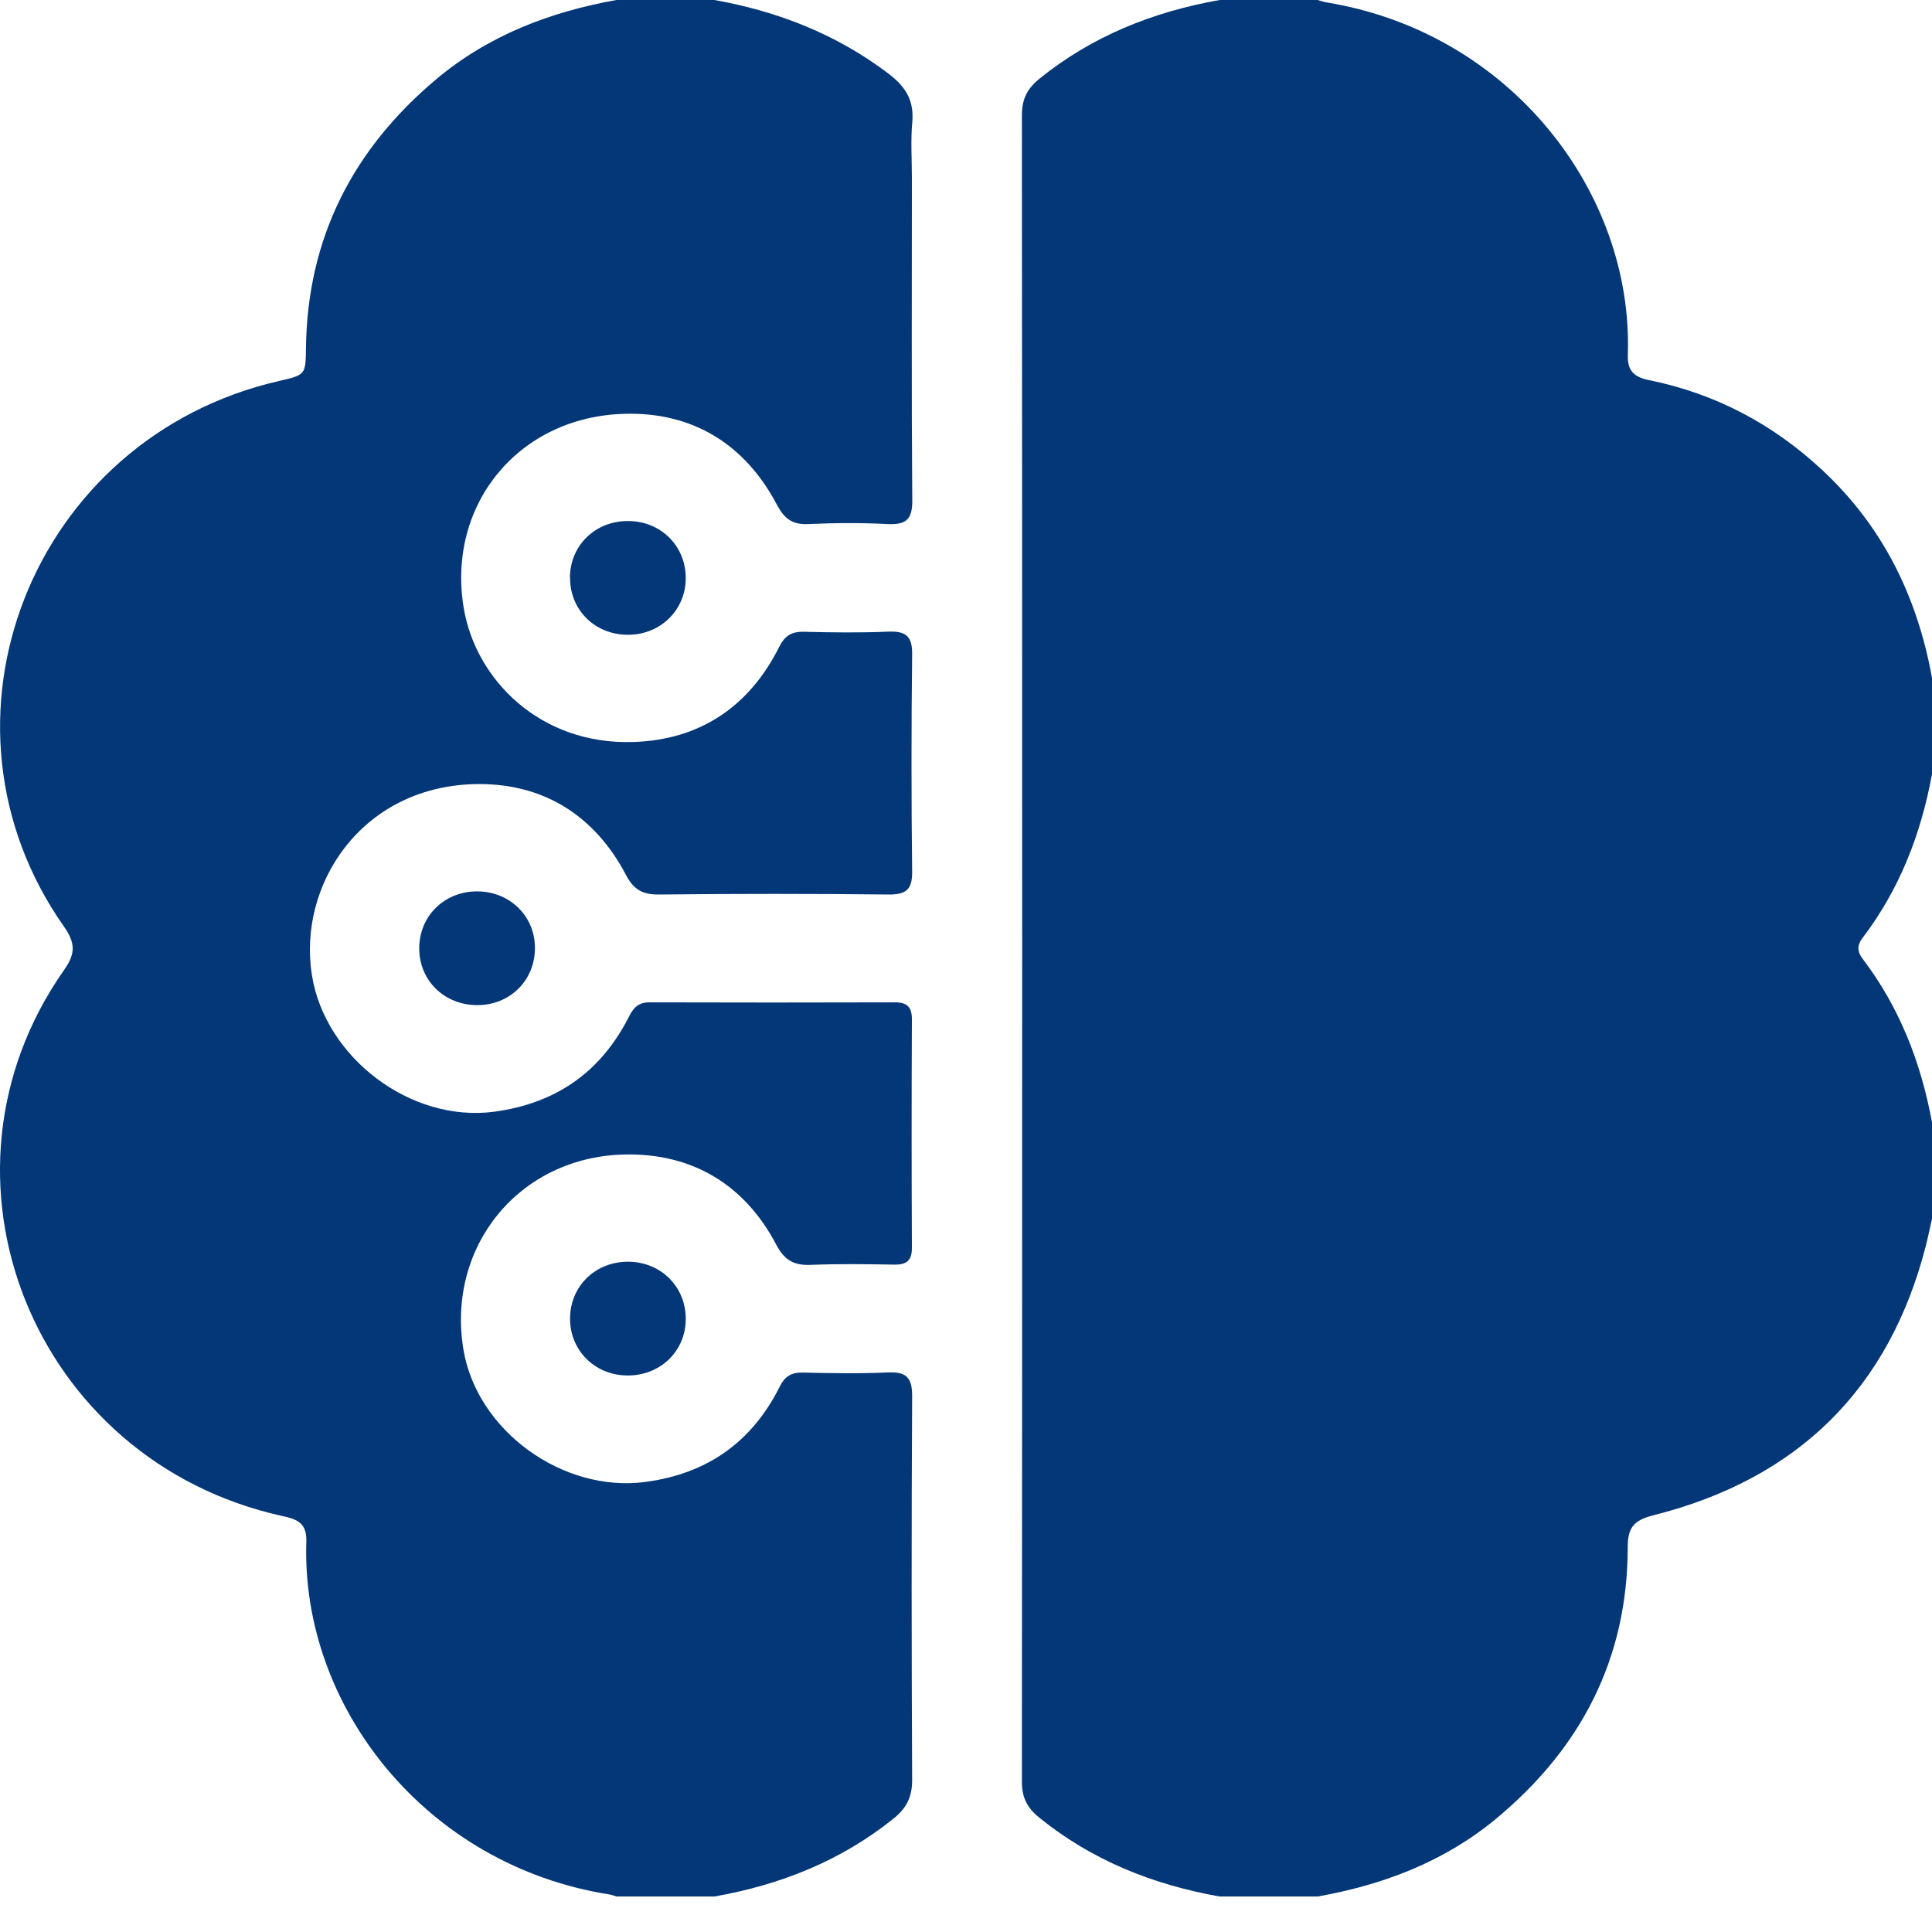
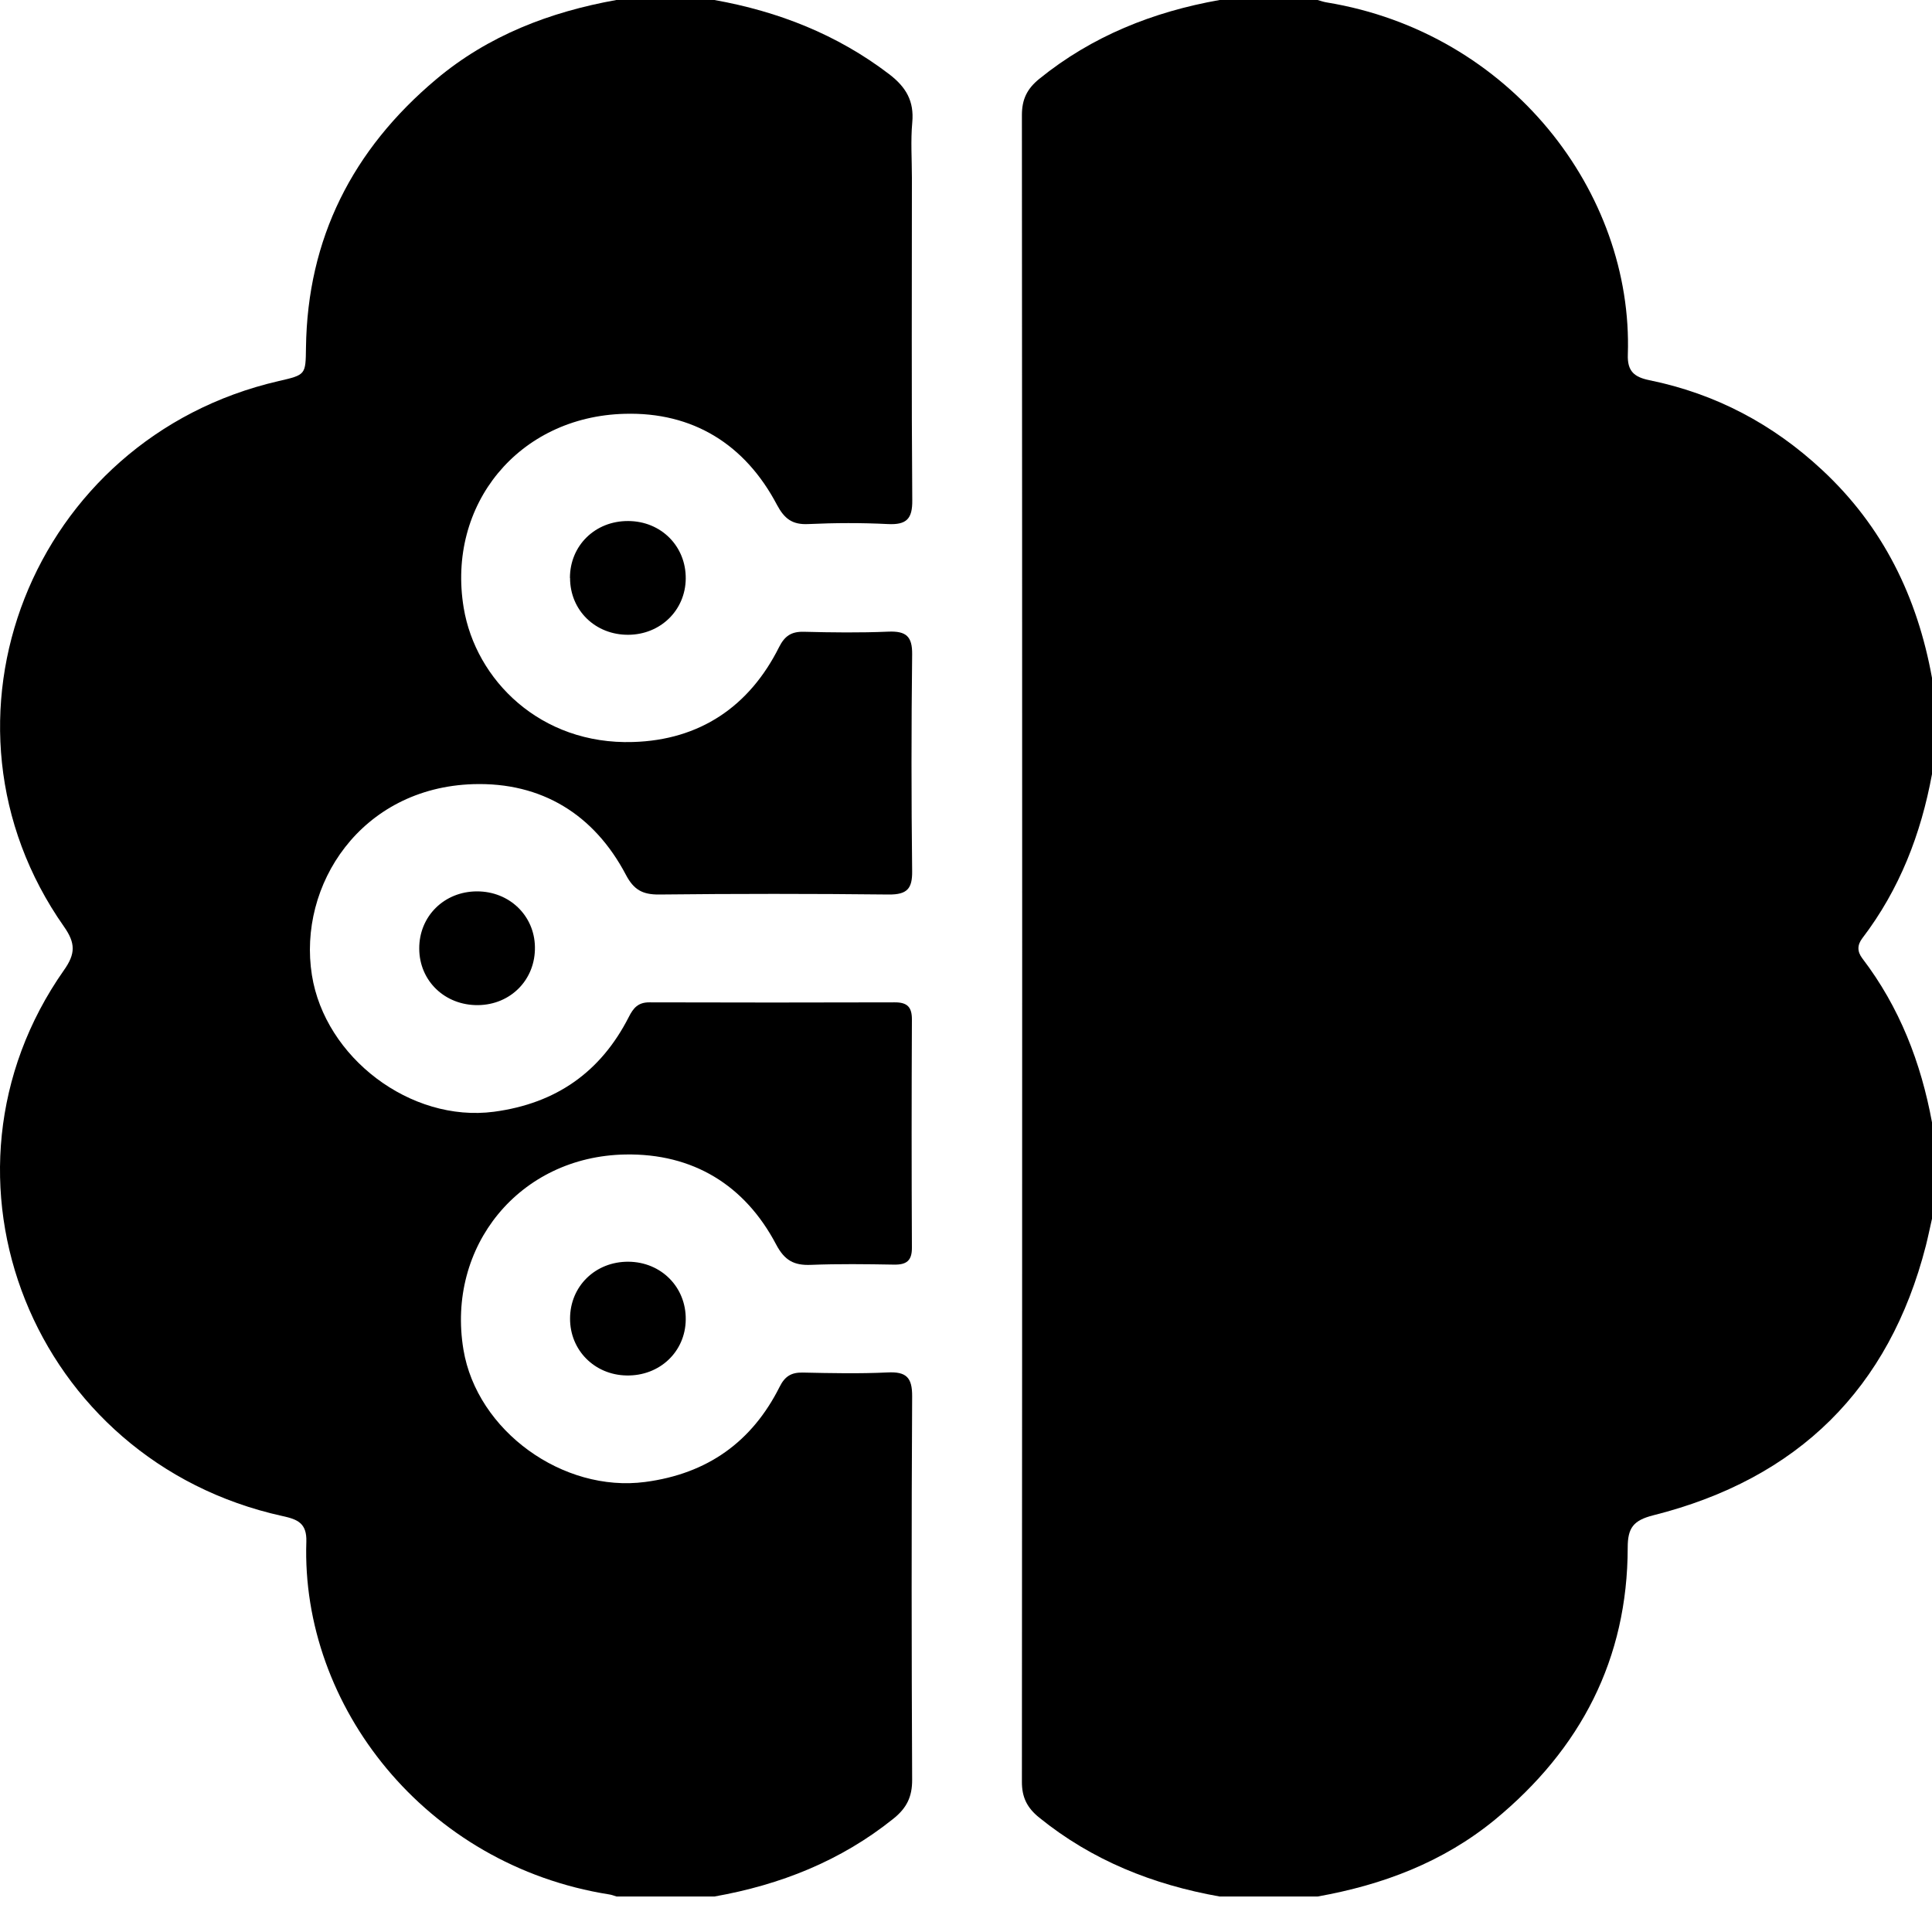
<svg xmlns="http://www.w3.org/2000/svg" width="16" height="16" viewBox="0 0 16 16" fill="none">
-   <path d="M10.1 4.24775e-05L10.912 4.24065e-05C10.937 0.007 10.961 0.016 10.987 0.02C12.511 0.27 13.526 1.595 13.481 2.936C13.476 3.075 13.534 3.123 13.661 3.149C14.209 3.261 14.683 3.513 15.089 3.891C15.596 4.362 15.879 4.946 16 5.614L16 6.411C15.909 6.906 15.732 7.365 15.423 7.77C15.38 7.827 15.38 7.88 15.423 7.937C15.732 8.342 15.909 8.801 16 9.295L16 10.093C15.983 10.167 15.968 10.242 15.949 10.317C15.646 11.499 14.892 12.247 13.692 12.549C13.526 12.591 13.48 12.654 13.48 12.816C13.479 13.738 13.092 14.484 12.379 15.071C11.952 15.421 11.452 15.61 10.912 15.706L10.1 15.706C9.548 15.608 9.044 15.407 8.607 15.053C8.506 14.972 8.462 14.884 8.463 14.754C8.466 10.153 8.466 5.553 8.463 0.953C8.463 0.822 8.506 0.735 8.607 0.653C9.044 0.299 9.548 0.098 10.1 4.24775e-05Z" fill="#033778" />
-   <path d="M5.106 7.26936e-05L5.917 7.26226e-05C6.447 0.095 6.933 0.286 7.362 0.613C7.505 0.722 7.571 0.838 7.555 1.014C7.541 1.166 7.552 1.32 7.552 1.474C7.552 2.363 7.548 3.253 7.555 4.142C7.557 4.298 7.507 4.348 7.351 4.34C7.133 4.329 6.914 4.33 6.696 4.34C6.561 4.347 6.496 4.296 6.434 4.18C6.171 3.681 5.739 3.411 5.173 3.427C4.294 3.45 3.699 4.18 3.84 5.033C3.939 5.631 4.476 6.169 5.242 6.145C5.795 6.129 6.206 5.851 6.452 5.359C6.498 5.268 6.552 5.23 6.655 5.232C6.889 5.238 7.123 5.241 7.357 5.231C7.504 5.225 7.556 5.27 7.554 5.42C7.547 6.018 7.547 6.616 7.554 7.214C7.556 7.359 7.513 7.409 7.361 7.408C6.727 7.401 6.092 7.401 5.458 7.408C5.32 7.409 5.248 7.368 5.183 7.244C4.92 6.745 4.486 6.477 3.92 6.494C2.988 6.523 2.465 7.331 2.583 8.075C2.691 8.757 3.399 9.298 4.091 9.207C4.608 9.138 4.976 8.876 5.207 8.423C5.245 8.348 5.284 8.3 5.38 8.301C6.056 8.303 6.732 8.303 7.408 8.301C7.517 8.3 7.553 8.343 7.552 8.446C7.549 9.075 7.549 9.703 7.552 10.332C7.553 10.44 7.508 10.475 7.403 10.473C7.174 10.469 6.945 10.466 6.717 10.475C6.576 10.481 6.498 10.439 6.428 10.307C6.169 9.814 5.738 9.551 5.179 9.561C4.301 9.576 3.696 10.323 3.838 11.177C3.95 11.85 4.662 12.363 5.343 12.273C5.86 12.205 6.228 11.94 6.456 11.486C6.499 11.399 6.552 11.365 6.648 11.367C6.882 11.372 7.116 11.377 7.35 11.366C7.506 11.358 7.555 11.408 7.554 11.564C7.548 12.622 7.549 13.68 7.554 14.738C7.555 14.88 7.509 14.974 7.397 15.063C6.963 15.411 6.464 15.609 5.917 15.706C5.647 15.706 5.376 15.706 5.106 15.706C5.086 15.7 5.067 15.692 5.046 15.689C3.522 15.448 2.492 14.127 2.537 12.768C2.542 12.613 2.463 12.582 2.338 12.555C0.272 12.1 -0.672 9.745 0.53 8.034C0.626 7.898 0.626 7.811 0.53 7.674C-0.664 5.975 0.261 3.628 2.307 3.156C2.533 3.104 2.531 3.104 2.534 2.878C2.546 1.975 2.919 1.239 3.613 0.656C4.044 0.294 4.553 0.099 5.104 0L5.106 7.26936e-05Z" fill="#033778" />
-   <path d="M5.204 10.449C5.476 10.451 5.683 10.66 5.679 10.929C5.676 11.195 5.462 11.397 5.188 11.391C4.923 11.386 4.72 11.181 4.721 10.92C4.721 10.652 4.931 10.447 5.205 10.449L5.204 10.449Z" fill="#033778" />
-   <path d="M3.959 8.324C3.685 8.327 3.473 8.124 3.472 7.857C3.47 7.588 3.679 7.382 3.951 7.382C4.218 7.382 4.426 7.582 4.43 7.842C4.435 8.112 4.23 8.321 3.959 8.324Z" fill="#033778" />
-   <path d="M4.72 4.786C4.72 4.518 4.929 4.313 5.203 4.315C5.475 4.316 5.682 4.524 5.679 4.793C5.676 5.054 5.47 5.255 5.204 5.257C4.931 5.259 4.721 5.055 4.721 4.787L4.72 4.786Z" fill="#033778" />
+   <path d="M10.1 4.24775e-05L10.912 4.24065e-05C10.937 0.007 10.961 0.016 10.987 0.02C12.511 0.27 13.526 1.595 13.481 2.936C13.476 3.075 13.534 3.123 13.661 3.149C14.209 3.261 14.683 3.513 15.089 3.891C15.596 4.362 15.879 4.946 16 5.614L16 6.411C15.909 6.906 15.732 7.365 15.423 7.77C15.38 7.827 15.38 7.88 15.423 7.937C15.732 8.342 15.909 8.801 16 9.295L16 10.093C15.983 10.167 15.968 10.242 15.949 10.317C15.646 11.499 14.892 12.247 13.692 12.549C13.526 12.591 13.48 12.654 13.48 12.816C13.479 13.738 13.092 14.484 12.379 15.071C11.952 15.421 11.452 15.61 10.912 15.706L10.1 15.706C9.548 15.608 9.044 15.407 8.607 15.053C8.506 14.972 8.462 14.884 8.463 14.754C8.466 10.153 8.466 5.553 8.463 0.953C8.463 0.822 8.506 0.735 8.607 0.653C9.044 0.299 9.548 0.098 10.1 4.24775e-05Z" fill="currentColor" />
+   <path d="M5.106 7.26936e-05L5.917 7.26226e-05C6.447 0.095 6.933 0.286 7.362 0.613C7.505 0.722 7.571 0.838 7.555 1.014C7.541 1.166 7.552 1.32 7.552 1.474C7.552 2.363 7.548 3.253 7.555 4.142C7.557 4.298 7.507 4.348 7.351 4.34C7.133 4.329 6.914 4.33 6.696 4.34C6.561 4.347 6.496 4.296 6.434 4.18C6.171 3.681 5.739 3.411 5.173 3.427C4.294 3.45 3.699 4.18 3.84 5.033C3.939 5.631 4.476 6.169 5.242 6.145C5.795 6.129 6.206 5.851 6.452 5.359C6.498 5.268 6.552 5.23 6.655 5.232C6.889 5.238 7.123 5.241 7.357 5.231C7.504 5.225 7.556 5.27 7.554 5.42C7.547 6.018 7.547 6.616 7.554 7.214C7.556 7.359 7.513 7.409 7.361 7.408C6.727 7.401 6.092 7.401 5.458 7.408C5.32 7.409 5.248 7.368 5.183 7.244C4.92 6.745 4.486 6.477 3.92 6.494C2.988 6.523 2.465 7.331 2.583 8.075C2.691 8.757 3.399 9.298 4.091 9.207C4.608 9.138 4.976 8.876 5.207 8.423C5.245 8.348 5.284 8.3 5.38 8.301C6.056 8.303 6.732 8.303 7.408 8.301C7.517 8.3 7.553 8.343 7.552 8.446C7.549 9.075 7.549 9.703 7.552 10.332C7.553 10.44 7.508 10.475 7.403 10.473C7.174 10.469 6.945 10.466 6.717 10.475C6.576 10.481 6.498 10.439 6.428 10.307C6.169 9.814 5.738 9.551 5.179 9.561C4.301 9.576 3.696 10.323 3.838 11.177C3.95 11.85 4.662 12.363 5.343 12.273C5.86 12.205 6.228 11.94 6.456 11.486C6.499 11.399 6.552 11.365 6.648 11.367C6.882 11.372 7.116 11.377 7.35 11.366C7.506 11.358 7.555 11.408 7.554 11.564C7.548 12.622 7.549 13.68 7.554 14.738C7.555 14.88 7.509 14.974 7.397 15.063C6.963 15.411 6.464 15.609 5.917 15.706C5.647 15.706 5.376 15.706 5.106 15.706C5.086 15.7 5.067 15.692 5.046 15.689C3.522 15.448 2.492 14.127 2.537 12.768C2.542 12.613 2.463 12.582 2.338 12.555C0.272 12.1 -0.672 9.745 0.53 8.034C0.626 7.898 0.626 7.811 0.53 7.674C-0.664 5.975 0.261 3.628 2.307 3.156C2.533 3.104 2.531 3.104 2.534 2.878C2.546 1.975 2.919 1.239 3.613 0.656C4.044 0.294 4.553 0.099 5.104 0L5.106 7.26936e-05Z" fill="currentColor" />
+   <path d="M5.204 10.449C5.476 10.451 5.683 10.66 5.679 10.929C5.676 11.195 5.462 11.397 5.188 11.391C4.923 11.386 4.72 11.181 4.721 10.92C4.721 10.652 4.931 10.447 5.205 10.449L5.204 10.449Z" fill="currentColor" />
+   <path d="M3.959 8.324C3.685 8.327 3.473 8.124 3.472 7.857C3.47 7.588 3.679 7.382 3.951 7.382C4.218 7.382 4.426 7.582 4.43 7.842C4.435 8.112 4.23 8.321 3.959 8.324Z" fill="currentColor" />
+   <path d="M4.72 4.786C4.72 4.518 4.929 4.313 5.203 4.315C5.475 4.316 5.682 4.524 5.679 4.793C5.676 5.054 5.47 5.255 5.204 5.257C4.931 5.259 4.721 5.055 4.721 4.787L4.72 4.786Z" fill="currentColor" />
</svg>
